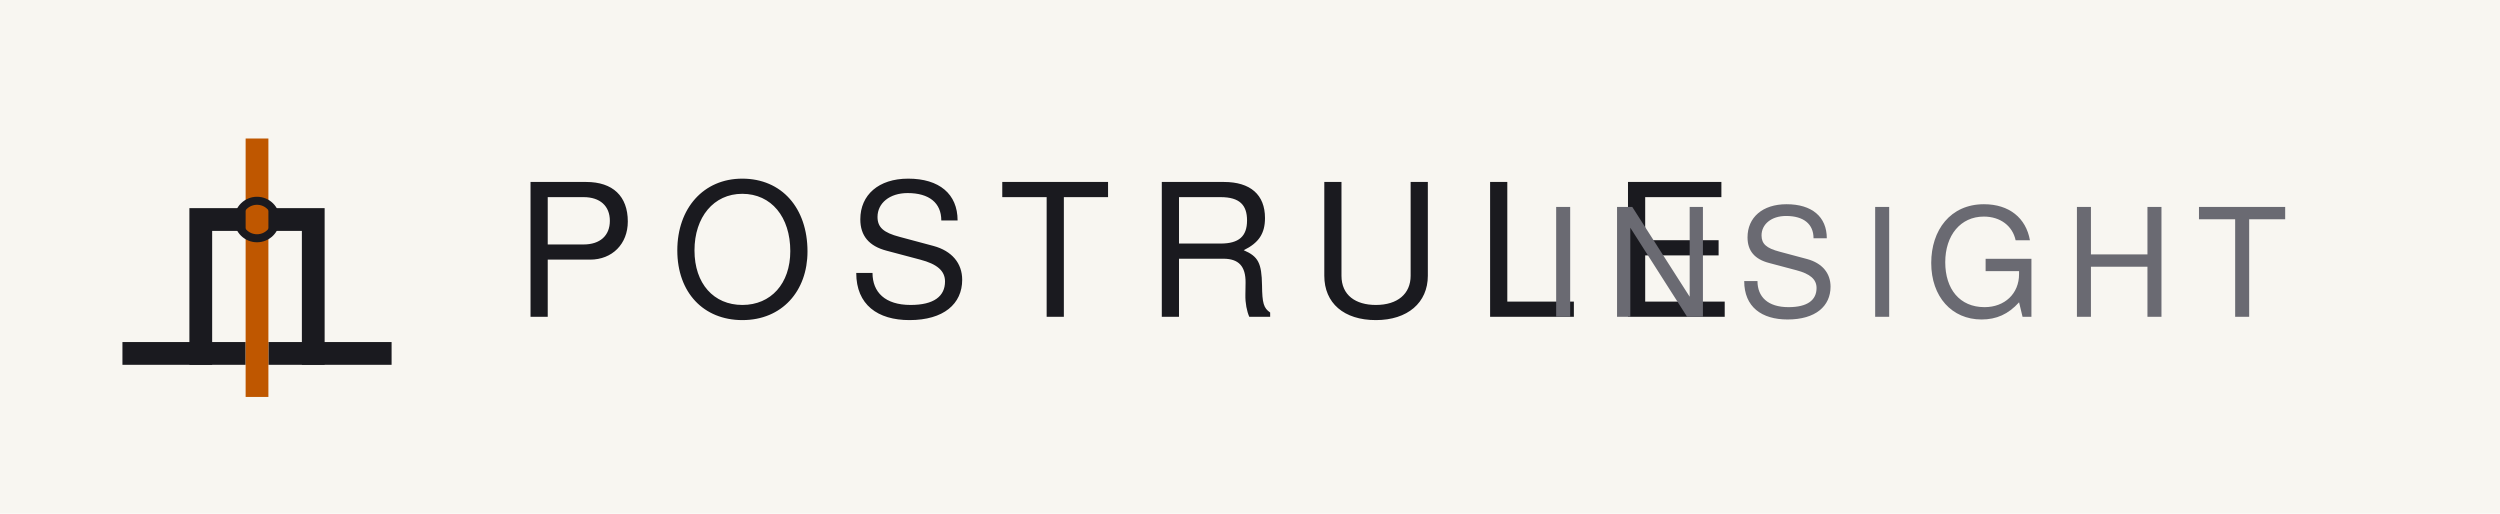
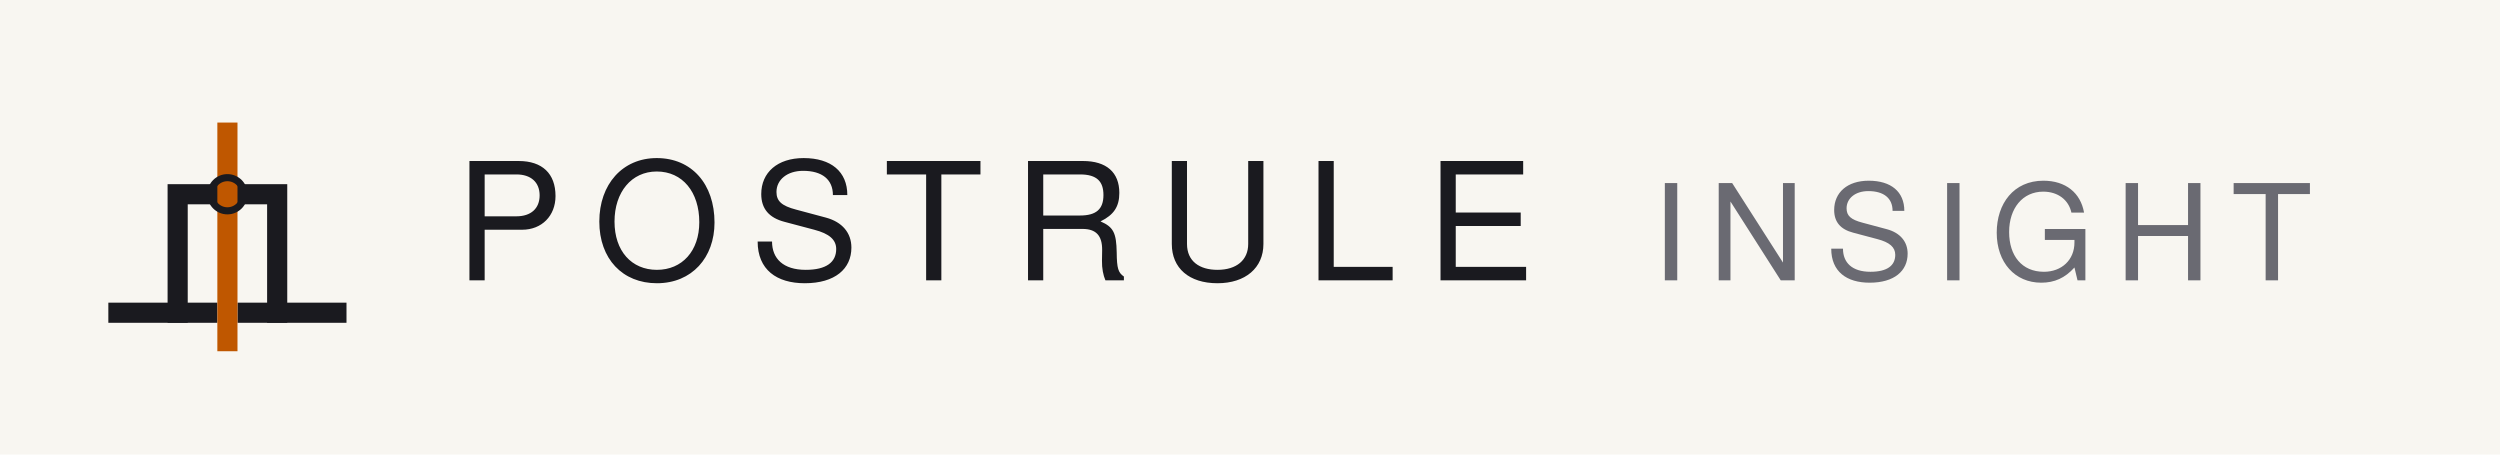
- <svg xmlns="http://www.w3.org/2000/svg" viewBox="0 0 1460 300">
-   <rect width="1460" height="300" fill="#f8f6f1" />
+ <svg xmlns="http://www.w3.org/2000/svg" viewBox="0 0 1650 300">
+   <rect width="1650" height="300" fill="#f8f6f1" />
  <g transform="translate(50, 50) scale(0.391)">
    <line x1="72" y1="400" x2="222" y2="400" stroke="#1a1a1f" stroke-width="34" stroke-linecap="square" />
    <line x1="290" y1="400" x2="440" y2="400" stroke="#1a1a1f" stroke-width="34" stroke-linecap="square" />
    <polyline points="172,400 172,200 340,200 340,400" fill="none" stroke="#1a1a1f" stroke-width="34" stroke-linecap="square" stroke-linejoin="miter" />
    <line x1="256" y1="448" x2="256" y2="96" stroke="#BF5700" stroke-width="34" stroke-linecap="square" />
    <circle cx="256" cy="200" r="28" fill="none" stroke="#1a1a1f" stroke-width="12" />
  </g>
  <text x="300" y="185" font-family="'Space Grotesk', 'Neue Haas Grotesk Display', 'Helvetica Neue', system-ui, sans-serif" font-weight="500" font-size="108" letter-spacing="19.4" fill="#1a1a1f">POSTRULE</text>
-   <text x="900" y="185" font-family="'Space Grotesk', 'Neue Haas Grotesk Display', 'Helvetica Neue', system-ui, sans-serif" font-weight="400" font-size="88" letter-spacing="13.2" fill="#6a6a72">INSIGHT</text>
+   <text x="1090" y="185" font-family="'Space Grotesk', 'Neue Haas Grotesk Display', 'Helvetica Neue', system-ui, sans-serif" font-weight="400" font-size="88" letter-spacing="13.2" fill="#6a6a72">INSIGHT</text>
</svg>
